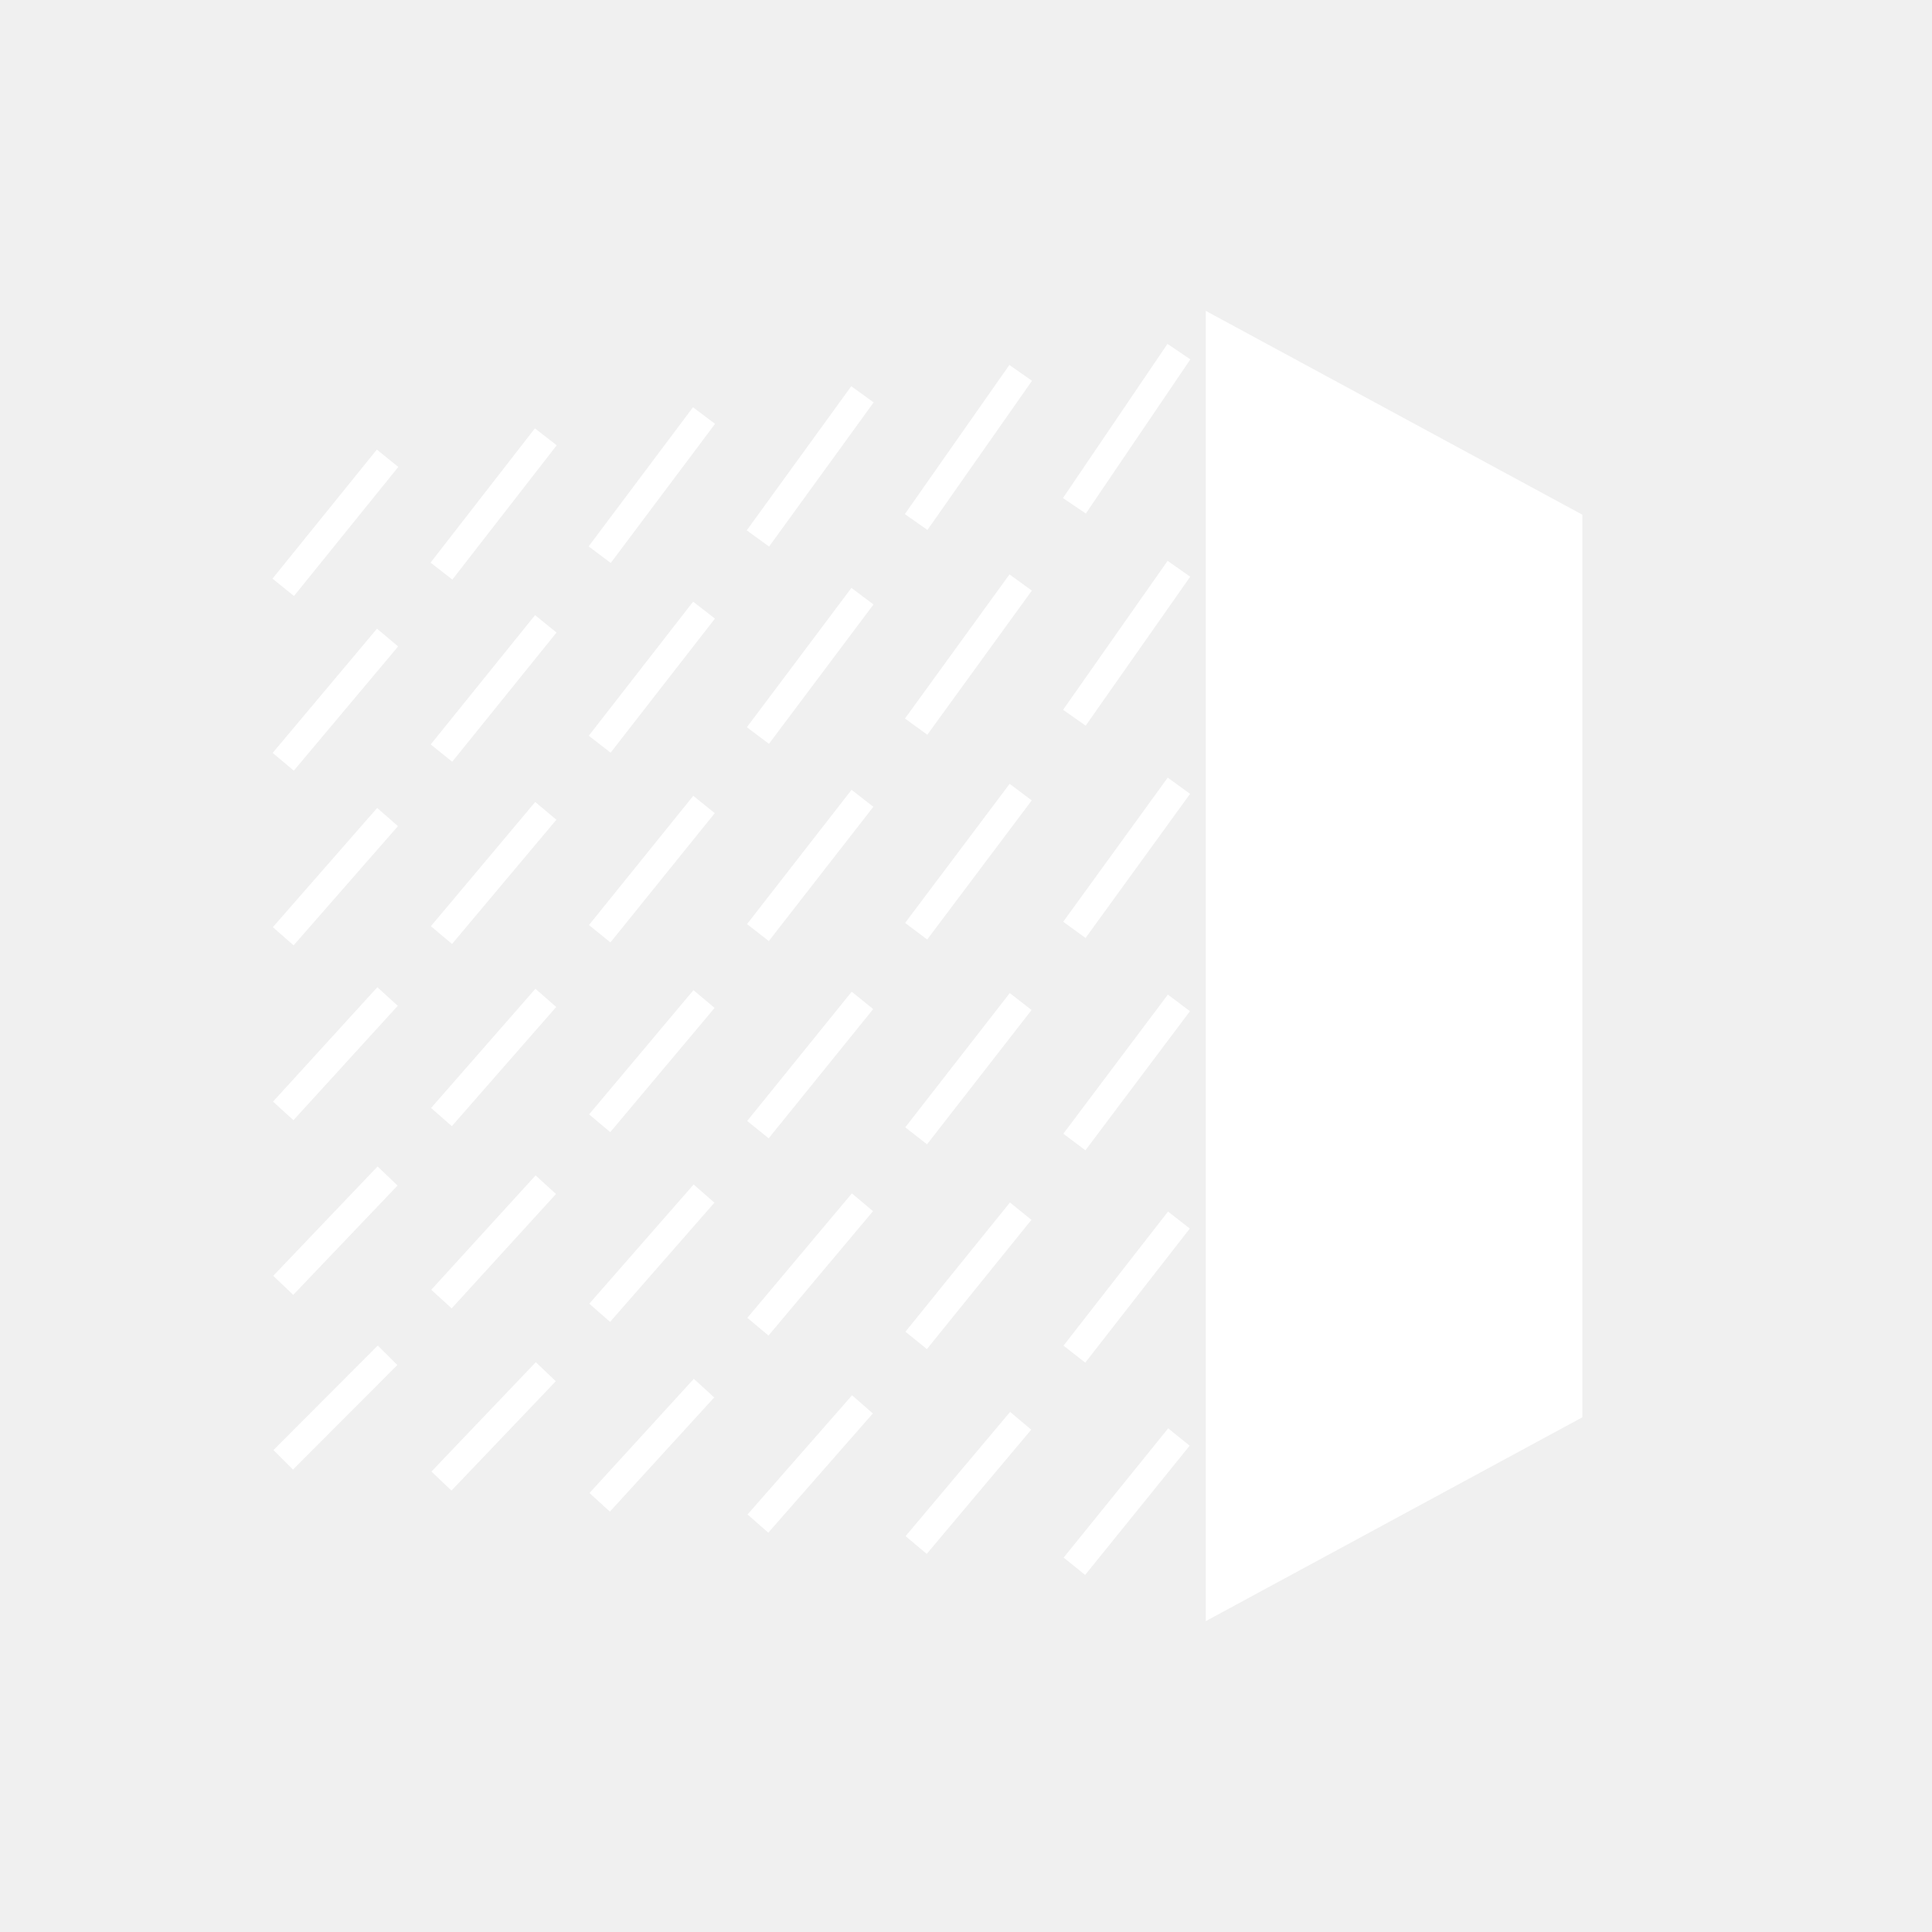
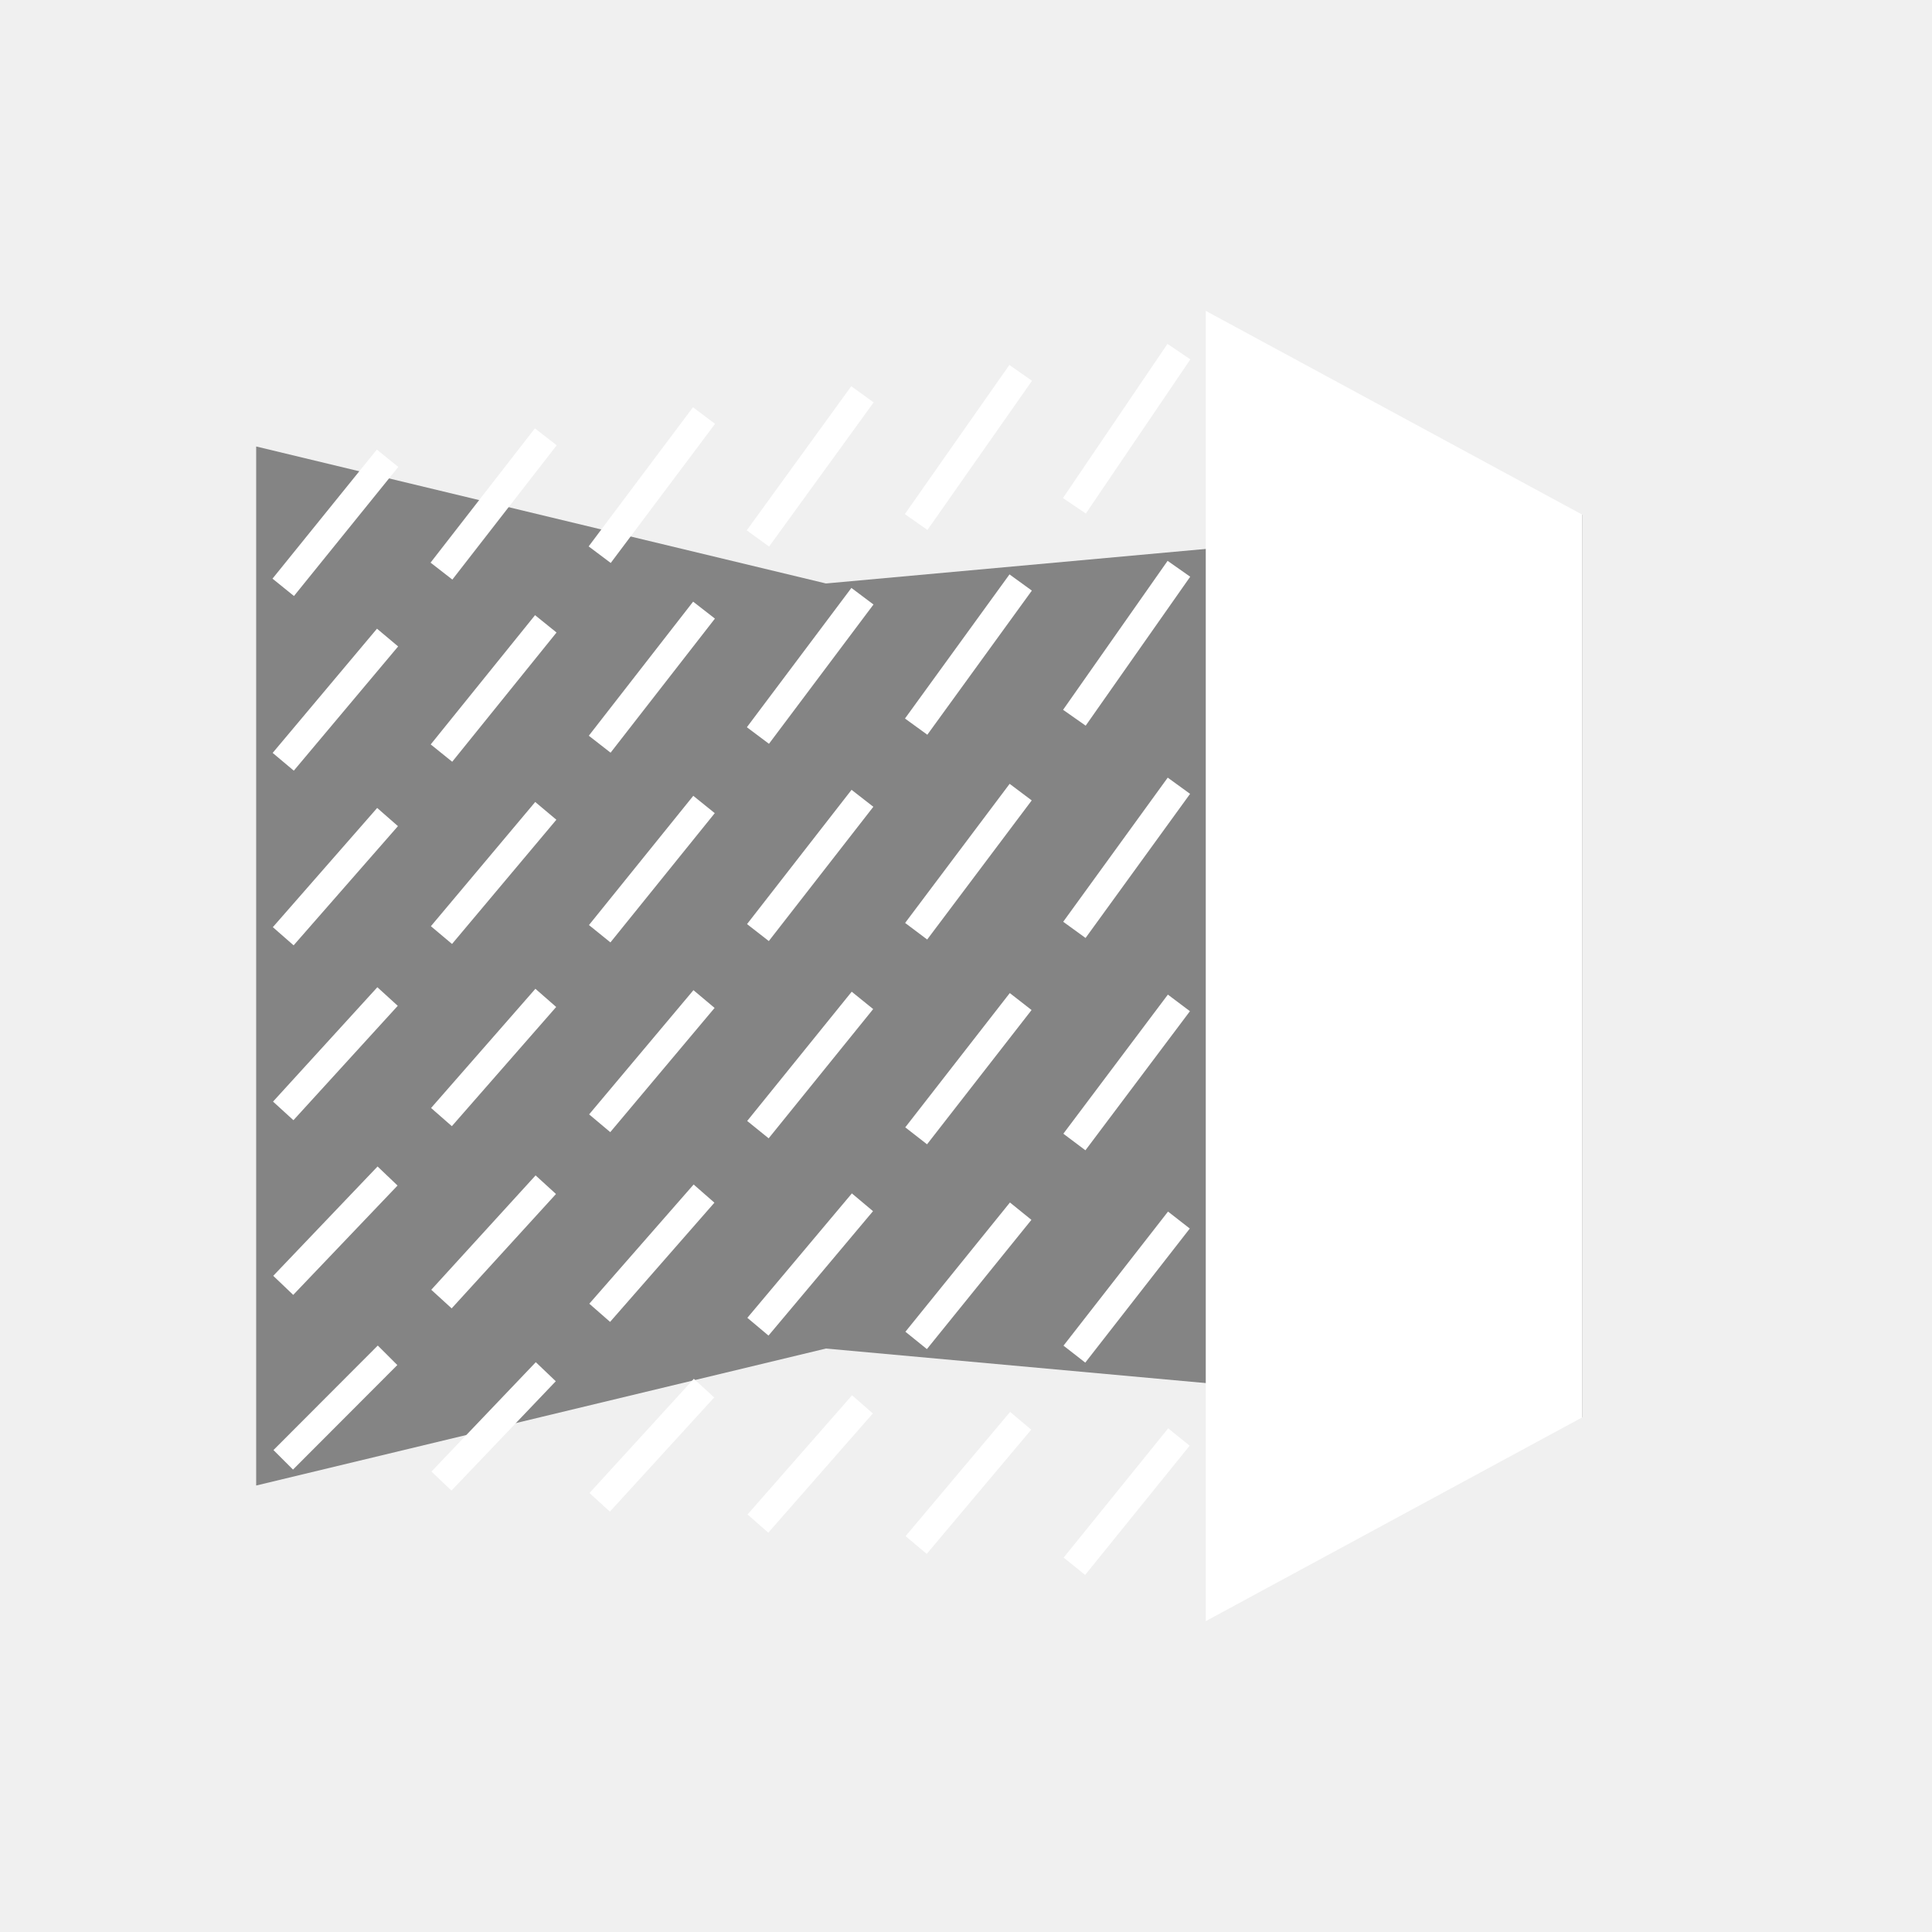
<svg xmlns="http://www.w3.org/2000/svg" viewBox="0 0 100 100" width="500" height="500">
+   <path d="M81.90,73.36L42.75,69.80L42.75,30.20L81.90,26.64ZM42.75,69.80L13.26,76.89L13.26,23.11L42.75,30.20Z" fill="#000000" fill-opacity="0.45" />
  <path d="M62.41,83.91L81.90,73.36L81.90,26.64L62.41,16.09Z" fill="#FFFFFF" />
  <path d="M14.66,75.56L20.06,70.15M14.66,66.53L20.06,60.87M14.66,57.50L20.06,51.58M14.66,48.46L20.06,42.29M14.66,39.43L20.06,33.00M14.66,30.40L20.06,23.72M22.85,76.66L28.25,71.00M22.85,67.24L28.25,61.32M22.85,57.82L28.25,51.65M22.85,48.40L28.25,41.97M22.85,38.98L28.25,32.29M22.85,29.56L28.25,22.61M31.04,77.76L36.44,71.85M31.04,67.95L36.44,61.78M31.04,58.14L36.44,51.71M31.04,48.33L36.44,41.64M31.04,38.52L36.44,31.58M31.04,28.71L36.44,21.51M39.23,78.86L44.64,72.69M39.23,68.67L44.64,62.23M39.23,58.47L44.64,51.78M39.23,48.27L44.64,41.32M39.23,38.07L44.64,30.86M39.23,27.87L44.64,20.41M47.42,79.97L52.83,73.54M47.42,69.38L52.83,62.69M47.42,58.79L52.83,51.84M47.42,48.20L52.83,41.00M47.42,37.61L52.83,30.15M47.42,27.02L52.83,19.30M55.61,81.07L61.02,74.38M55.61,70.09L61.02,63.15M55.61,59.11L61.02,51.91M55.61,48.13L61.02,40.67M55.61,37.15L61.02,29.44M55.61,26.18L61.02,18.20" fill="none" stroke="#FFFFFF" stroke-width="1.429" stroke-linecap="butt" />
</svg>
